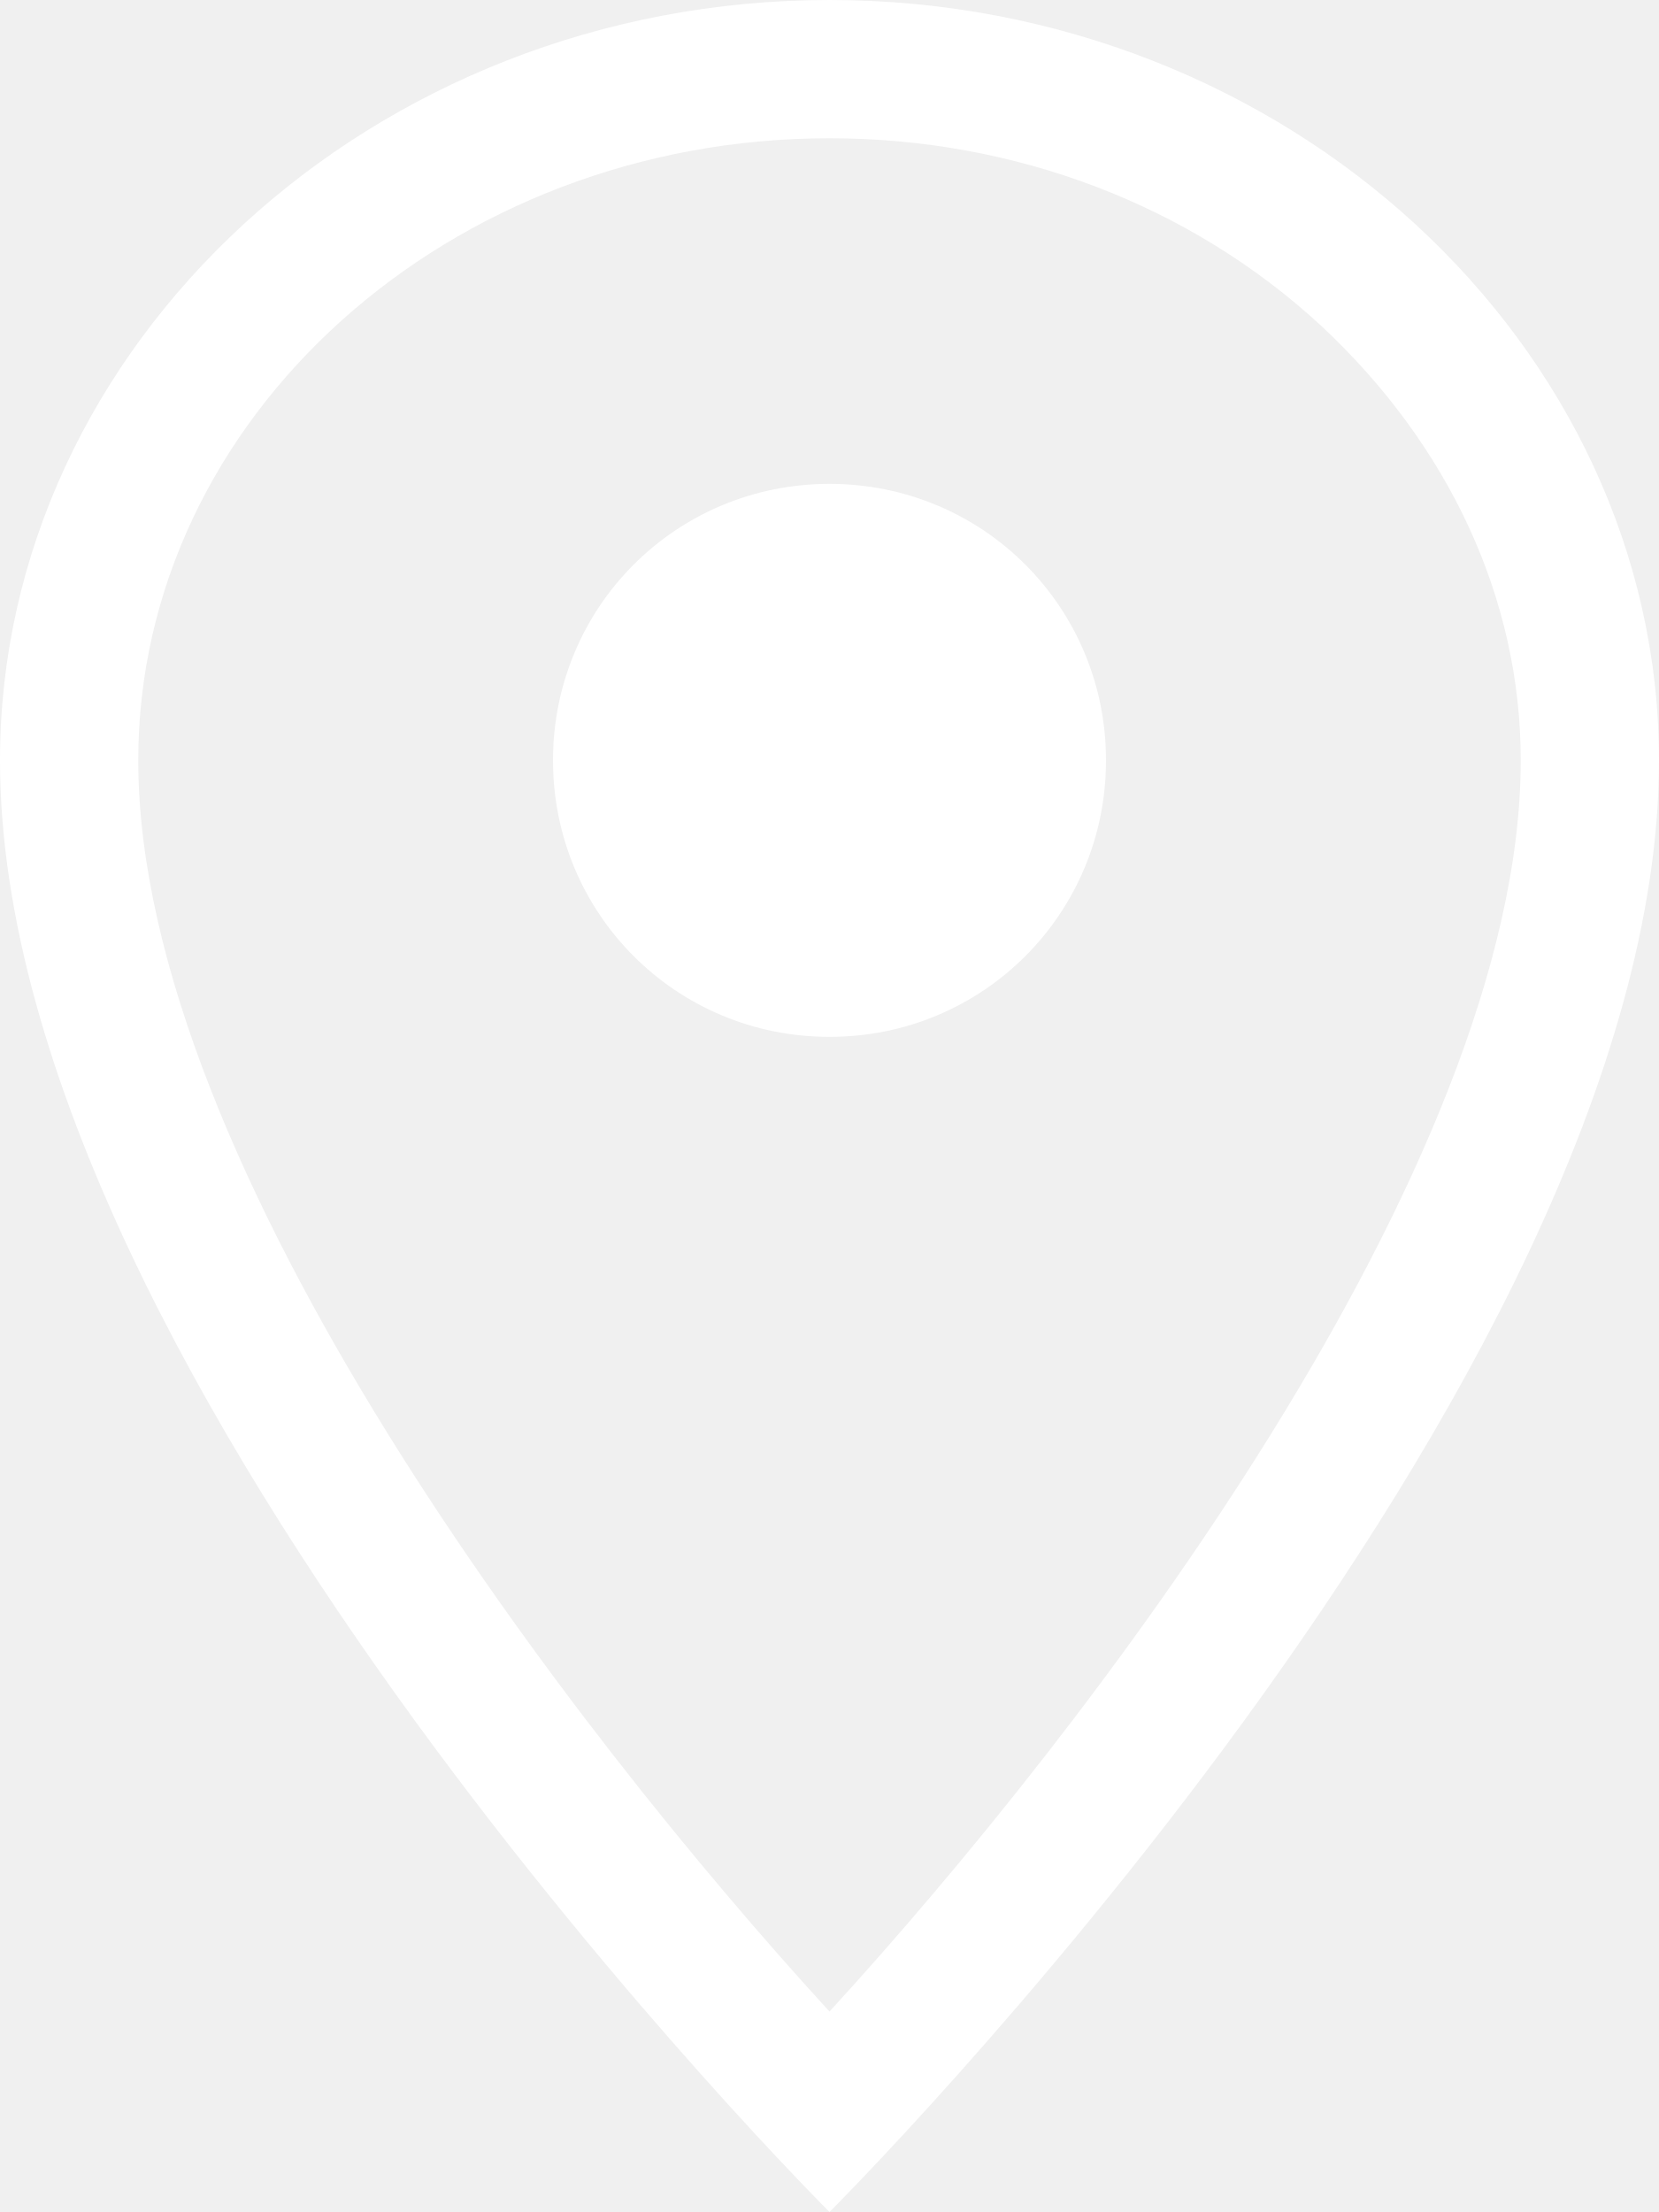
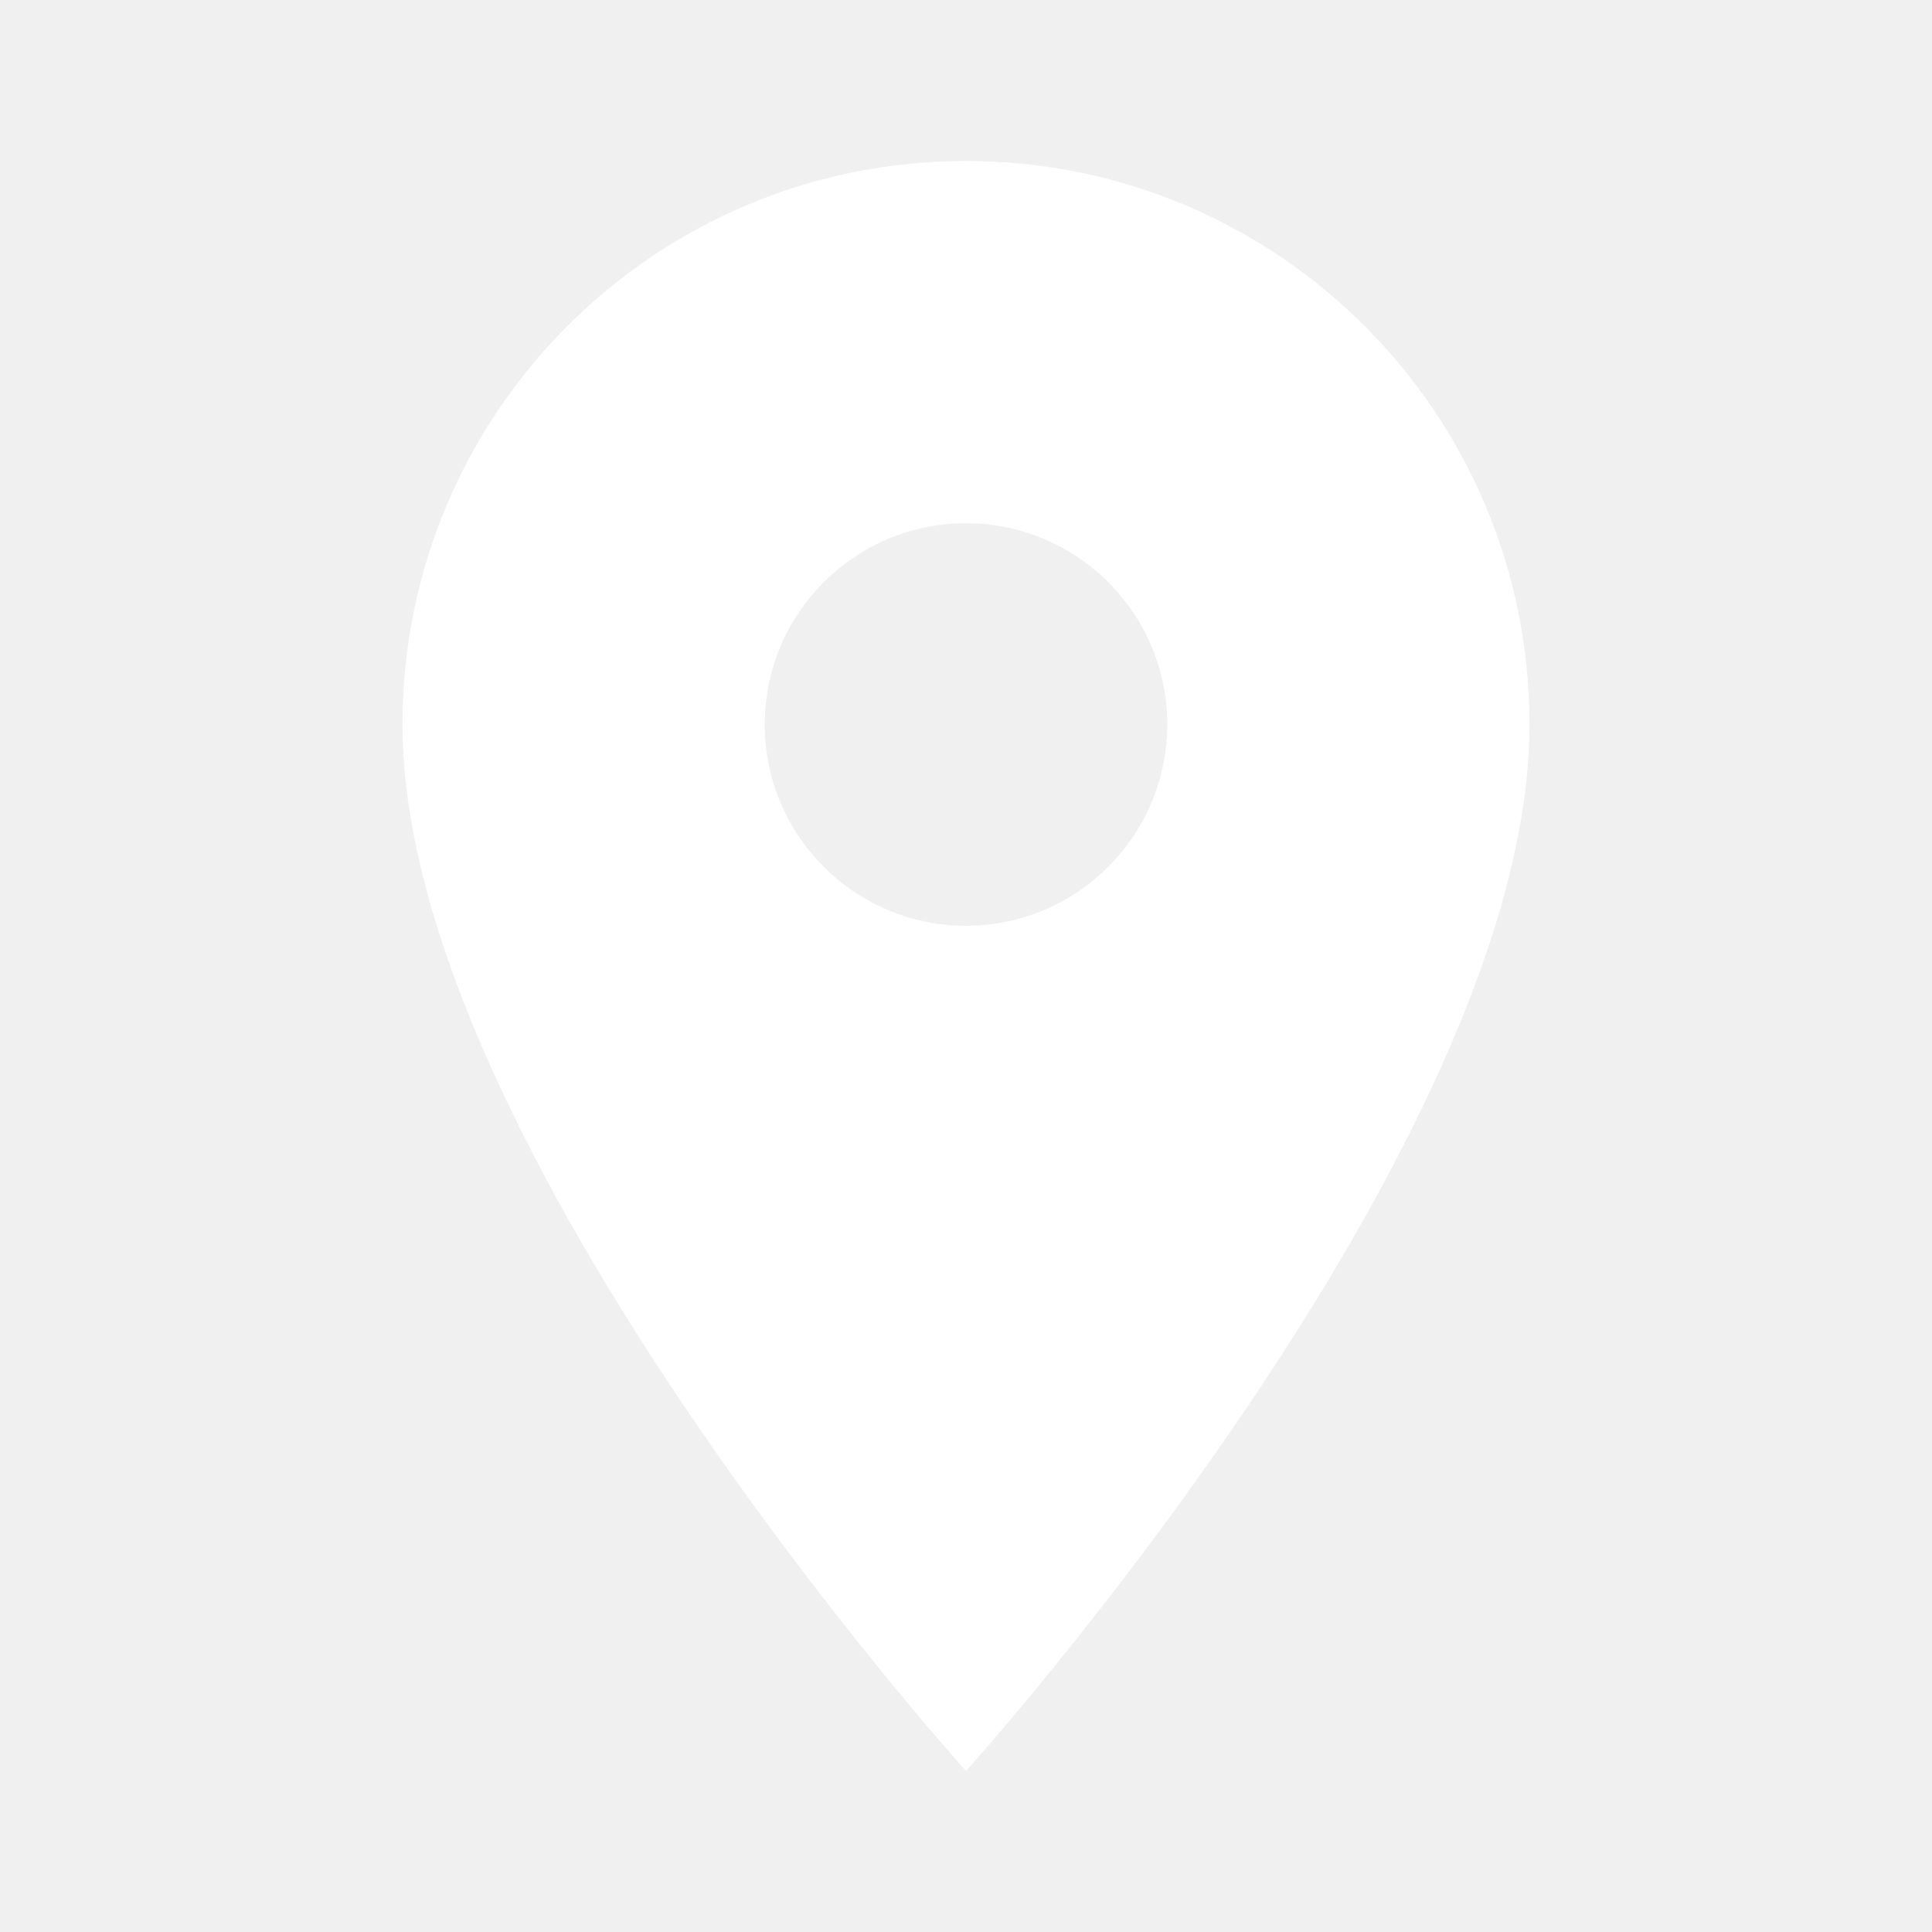
- <svg xmlns="http://www.w3.org/2000/svg" width="12" height="16" viewBox="0 0 12 16">
-   <path fill="#FFF" fill-rule="evenodd" d="M6 0C2.69 0 0 2.5 0 5.5 0 10.02 6 16 6 16s6-5.98 6-10.5C12 2.5 9.31 0 6 0zm0 14.55C4.14 12.52 1 8.44 1 5.5 1 3.02 3.25 1 6 1c1.34 0 2.61.48 3.56 1.36.92.86 1.44 1.97 1.44 3.14 0 2.94-3.14 7.02-5 9.05zM8 5.5c0 1.11-.89 2-2 2-1.11 0-2-.89-2-2 0-1.11.89-2 2-2 1.11 0 2 .89 2 2z" />
+ <svg xmlns="http://www.w3.org/2000/svg" width="24" height="24" viewBox="0 0 24 24">
+   <path fill="white" d="M12 2C8.13 2 5 5.13 5 9c0 5.25 7 13 7 13s7-7.75 7-13c0-3.87-3.13-7-7-7zm0 9.5c-1.38 0-2.5-1.12-2.5-2.5s1.12-2.5 2.5-2.5 2.5 1.12 2.5 2.5-1.12 2.5-2.5 2.5z" />
+   <path d="M0 0h24v24H0z" fill="none" />
</svg>
